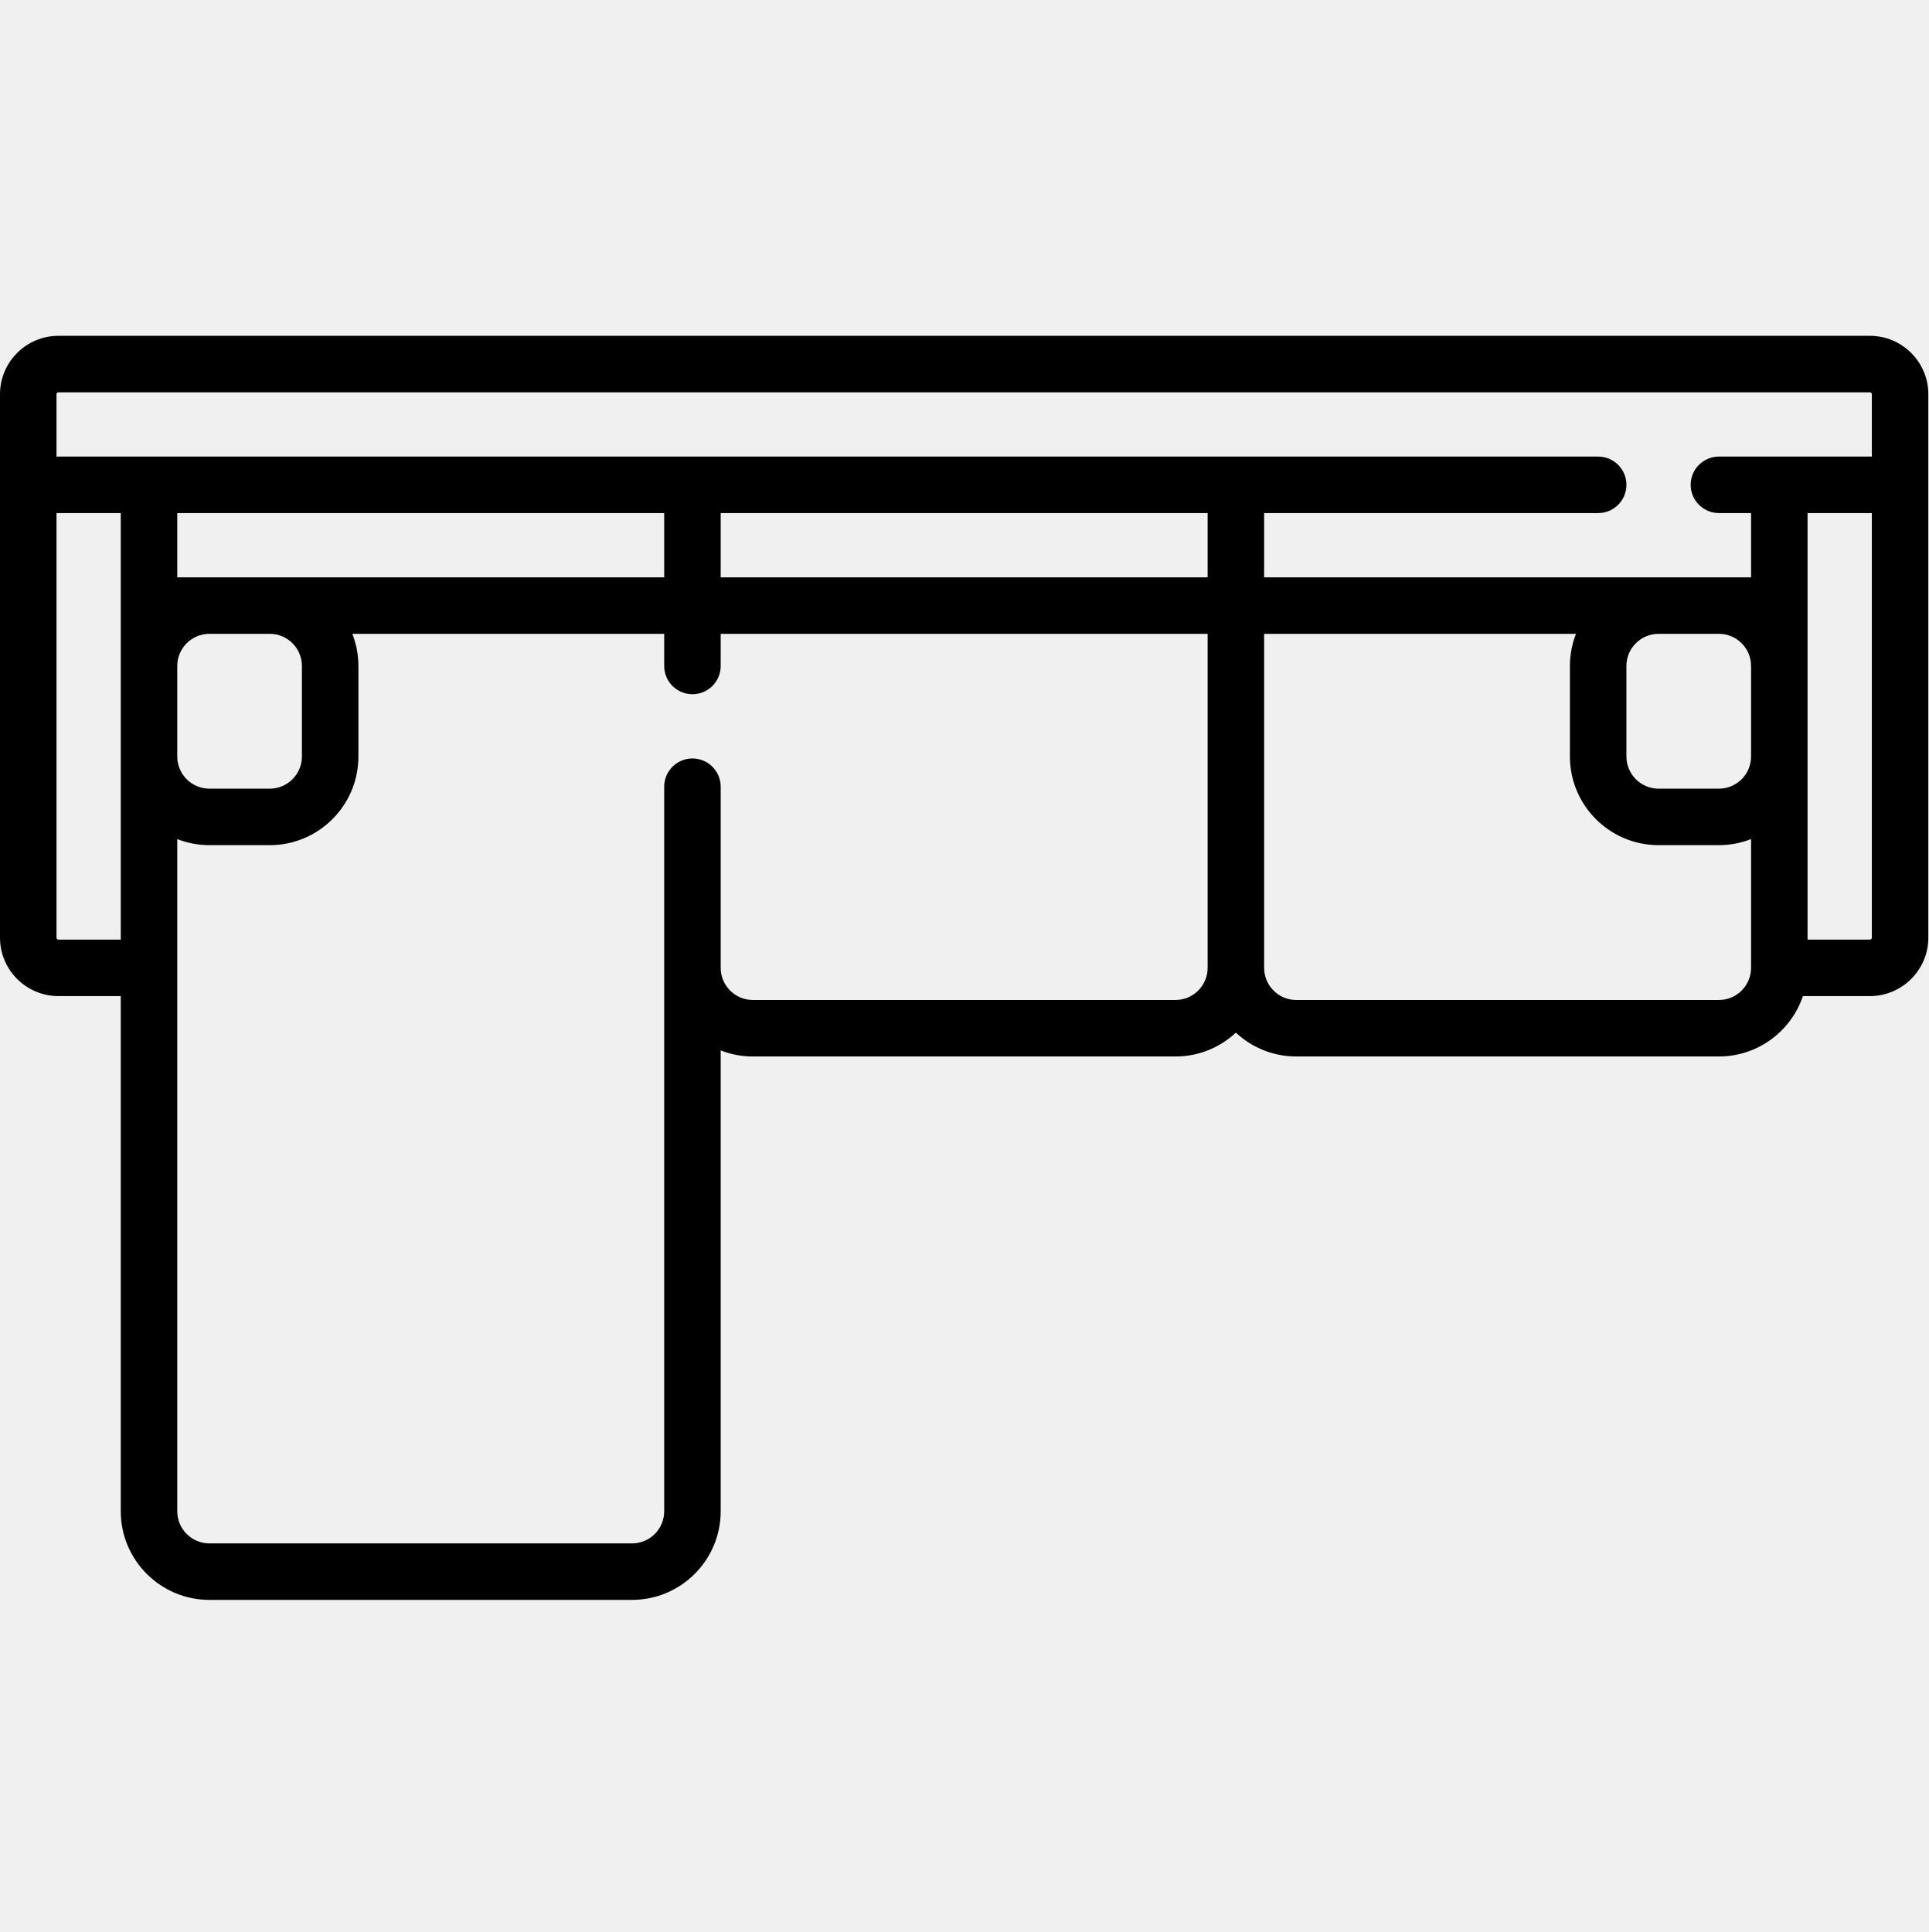
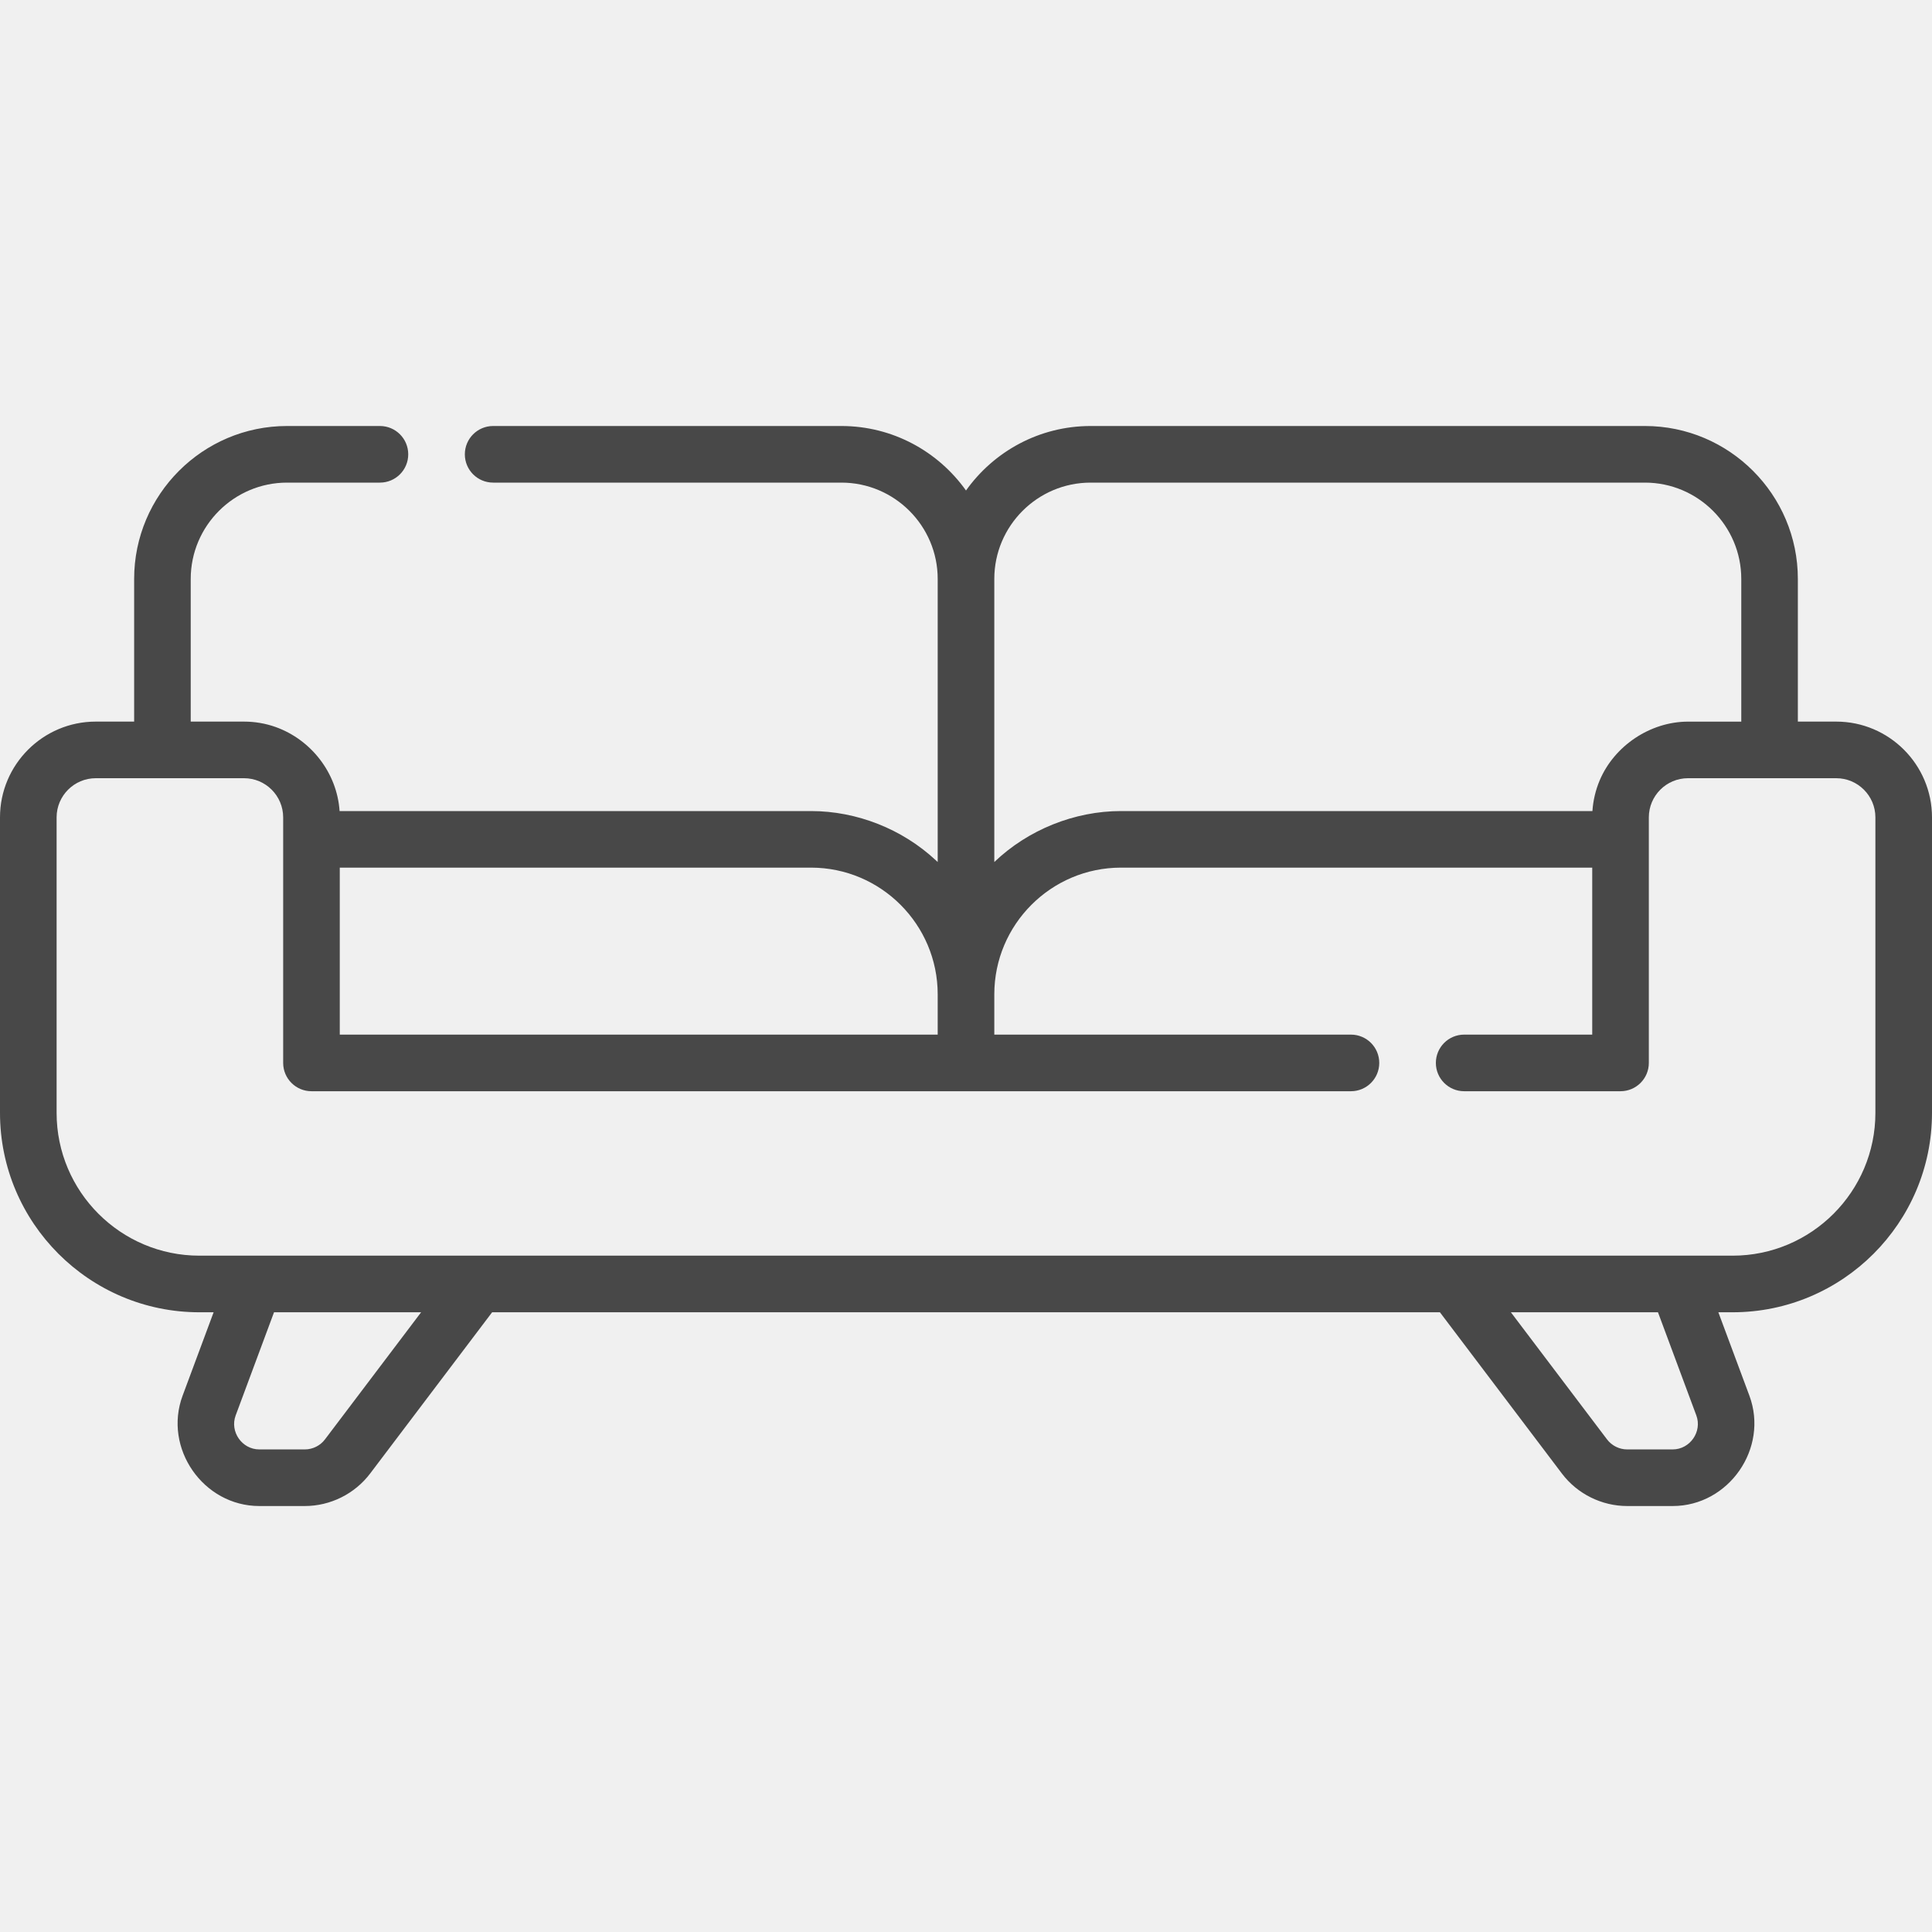
- <svg xmlns="http://www.w3.org/2000/svg" width="512" height="513" viewBox="0 0 512 513" fill="none">
-   <g clip-path="url(#clip0_3582_11391)">
-     <path d="M496.484 89.169H15.516C6.96 89.169 0 96.13 0 104.685V248.976C0 257.532 6.96 264.492 15.516 264.492H32.064V401.282C32.064 414.258 42.621 424.814 55.596 424.814H167.822C180.798 424.814 191.354 414.258 191.354 401.282V278.916C194.001 279.95 196.877 280.524 199.886 280.524H312.112C318.302 280.524 323.939 278.118 328.144 274.196C332.35 278.117 337.986 280.524 344.176 280.524H456.402C466.756 280.524 475.562 273.8 478.702 264.492H496.483C505.039 264.492 511.999 257.532 511.999 248.976V104.685C512 96.13 505.04 89.169 496.484 89.169ZM32.064 249.492H15.516C15.231 249.492 15 249.261 15 248.976V136.234H32.064V249.492ZM47.064 153.299V136.235H176.355V153.299H47.064ZM80.161 176.831V200.879C80.161 205.584 76.333 209.411 71.629 209.411H55.597C50.892 209.411 47.065 205.583 47.065 200.879V176.831C47.065 172.126 50.893 168.299 55.597 168.299H71.629C76.333 168.299 80.161 172.125 80.161 176.831ZM320.645 256.992C320.645 261.697 316.817 265.524 312.113 265.524H199.887C195.182 265.524 191.355 261.696 191.355 256.992V208.894C191.355 204.752 187.997 201.394 183.855 201.394C179.713 201.394 176.355 204.752 176.355 208.894V401.282C176.355 405.987 172.527 409.814 167.823 409.814H55.597C50.892 409.814 47.065 405.987 47.065 401.282V222.804C49.712 223.838 52.588 224.412 55.597 224.412H71.629C84.605 224.412 95.161 213.856 95.161 200.88V176.832C95.161 173.823 94.587 170.947 93.553 168.3H176.355V176.834C176.355 180.976 179.713 184.334 183.855 184.334C187.997 184.334 191.355 180.976 191.355 176.834V168.3H320.645V256.992ZM320.645 153.297H191.355V136.233H320.645V153.297ZM464.935 256.992C464.936 261.697 461.108 265.524 456.403 265.524H344.177C339.472 265.524 335.645 261.696 335.645 256.992V168.299H418.447C417.413 170.946 416.839 173.822 416.839 176.831V200.879C416.839 213.855 427.396 224.411 440.371 224.411H456.403C459.412 224.411 462.288 223.837 464.935 222.803V256.992ZM464.935 200.879C464.935 205.584 461.107 209.411 456.403 209.411H440.371C435.666 209.411 431.839 205.583 431.839 200.879V176.831C431.839 172.126 435.667 168.299 440.371 168.299H456.403C461.108 168.299 464.935 172.126 464.935 176.831V200.879ZM497 248.976C497 249.261 496.769 249.492 496.484 249.492H479.936V136.234H497V248.976ZM497 121.234H456.401C452.259 121.234 448.901 124.591 448.901 128.734C448.901 132.876 452.259 136.234 456.401 136.234H464.936V153.298H335.645V136.234H424.342C428.484 136.234 431.842 132.876 431.842 128.734C431.842 124.591 428.484 121.234 424.342 121.234H15V104.685C15 104.401 15.231 104.169 15.516 104.169H496.484C496.769 104.169 497 104.4 497 104.685V121.234Z" fill="black" />
-   </g>
-   <defs>
-     <clipPath id="clip0_3582_11391">
-       <rect width="511.999" height="511.999" fill="white" transform="translate(0 0.992188)" />
-     </clipPath>
-   </defs>
+ <svg xmlns="http://www.w3.org/2000/svg" width="60" height="60" viewBox="0 0 60 60" fill="none">
+   <path d="M57.026 22.41H55.834V17.98C55.834 15.361 53.704 13.23 51.085 13.23H33.871C32.275 13.23 30.862 14.022 30 15.233C29.138 14.022 27.725 13.23 26.129 13.23H15.315C14.829 13.23 14.436 13.624 14.436 14.109C14.436 14.595 14.829 14.988 15.315 14.988H26.129C27.779 14.988 29.121 16.33 29.121 17.98V26.77C29.103 26.753 29.083 26.736 29.065 26.719C28.023 25.747 26.611 25.188 25.186 25.188H10.546C10.468 24.007 9.664 22.97 8.554 22.576C8.241 22.465 7.91 22.41 7.578 22.41H5.923V17.98C5.923 16.33 7.266 14.988 8.915 14.988H11.799C12.285 14.988 12.678 14.595 12.678 14.109C12.678 13.624 12.285 13.23 11.799 13.23H8.915C6.296 13.23 4.166 15.361 4.166 17.98V22.41H2.974C1.334 22.41 0 23.745 0 25.384V34.561C0 37.976 2.778 40.754 6.193 40.754H6.634C6.634 40.754 5.672 43.342 5.671 43.344C5.064 44.977 6.314 46.771 8.053 46.771H9.467C10.259 46.771 11.016 46.394 11.494 45.763L15.283 40.754H44.718L48.507 45.763C48.984 46.394 49.742 46.771 50.533 46.771C50.533 46.771 51.946 46.771 51.947 46.771C53.688 46.771 54.936 44.977 54.329 43.344L53.365 40.754H53.807C57.222 40.754 60 37.976 60 34.561V25.384C60 23.745 58.666 22.41 57.026 22.41ZM30.879 17.98C30.879 16.331 32.221 14.988 33.871 14.988H51.085C52.734 14.988 54.077 16.331 54.077 17.98V22.411C54.077 22.411 52.422 22.411 52.422 22.411C51.253 22.411 50.132 23.161 49.679 24.237C49.552 24.538 49.476 24.862 49.454 25.188C49.454 25.188 34.815 25.188 34.814 25.188C33.367 25.188 31.925 25.77 30.879 26.771V17.98ZM10.552 26.945H25.186C27.356 26.945 29.121 28.711 29.121 30.881V32.131H10.552V26.945ZM10.092 44.702C9.945 44.897 9.711 45.013 9.467 45.013C9.467 45.013 8.058 45.013 8.053 45.013C7.515 45.013 7.131 44.461 7.319 43.957L8.51 40.754H13.078L10.092 44.702ZM51.947 45.013H50.533C50.289 45.013 50.056 44.897 49.908 44.702L46.922 40.754H51.49C51.49 40.754 52.677 43.946 52.681 43.957C52.869 44.462 52.483 45.013 51.947 45.013ZM53.807 38.996H6.193C3.747 38.996 1.758 37.007 1.758 34.561V25.384C1.758 24.714 2.303 24.168 2.974 24.168H7.578C8.249 24.168 8.794 24.714 8.794 25.384V33.01C8.794 33.495 9.188 33.889 9.673 33.889H41.956C42.441 33.889 42.834 33.495 42.834 33.01C42.834 32.524 42.441 32.131 41.956 32.131H30.879V30.881C30.879 28.711 32.644 26.945 34.814 26.945H49.448V32.131H45.471C44.986 32.131 44.592 32.524 44.592 33.01C44.592 33.495 44.986 33.889 45.471 33.889H50.327C50.812 33.889 51.206 33.495 51.206 33.01V25.384C51.206 24.714 51.751 24.168 52.422 24.168H57.026C57.697 24.168 58.242 24.714 58.242 25.384V34.561H58.242C58.242 37.007 56.253 38.996 53.807 38.996Z" fill="#484848" />
</svg>
